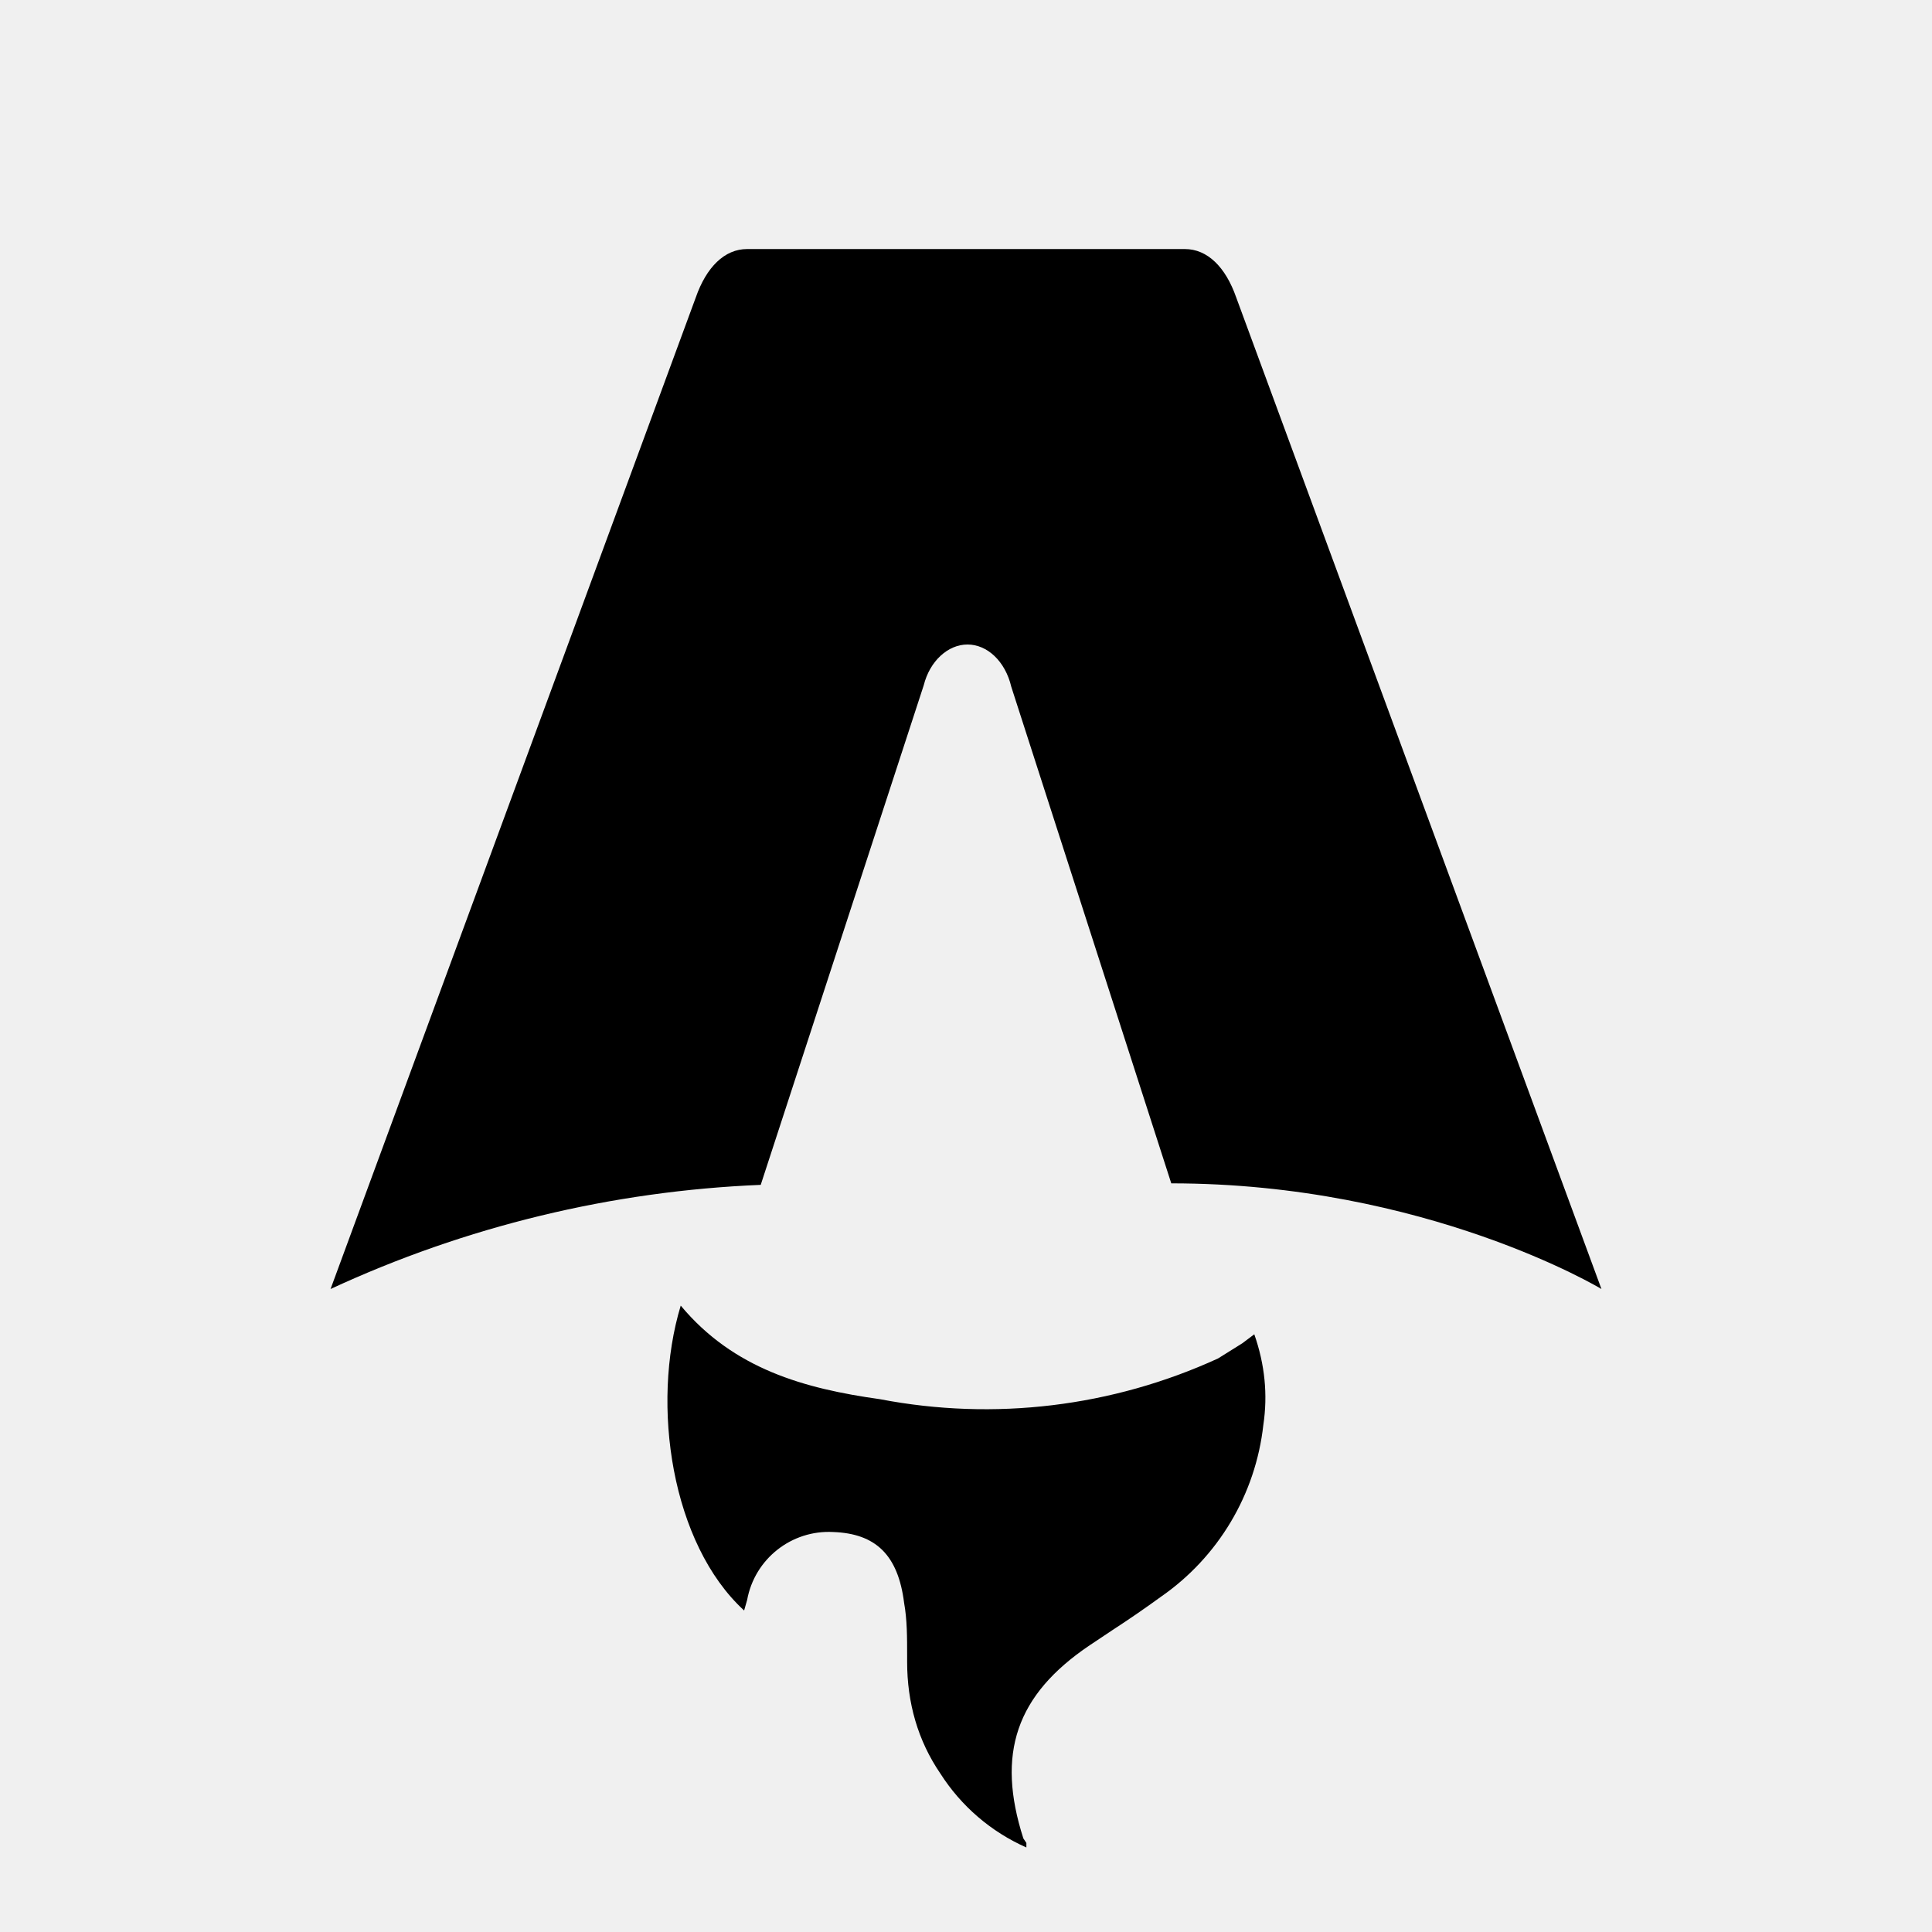
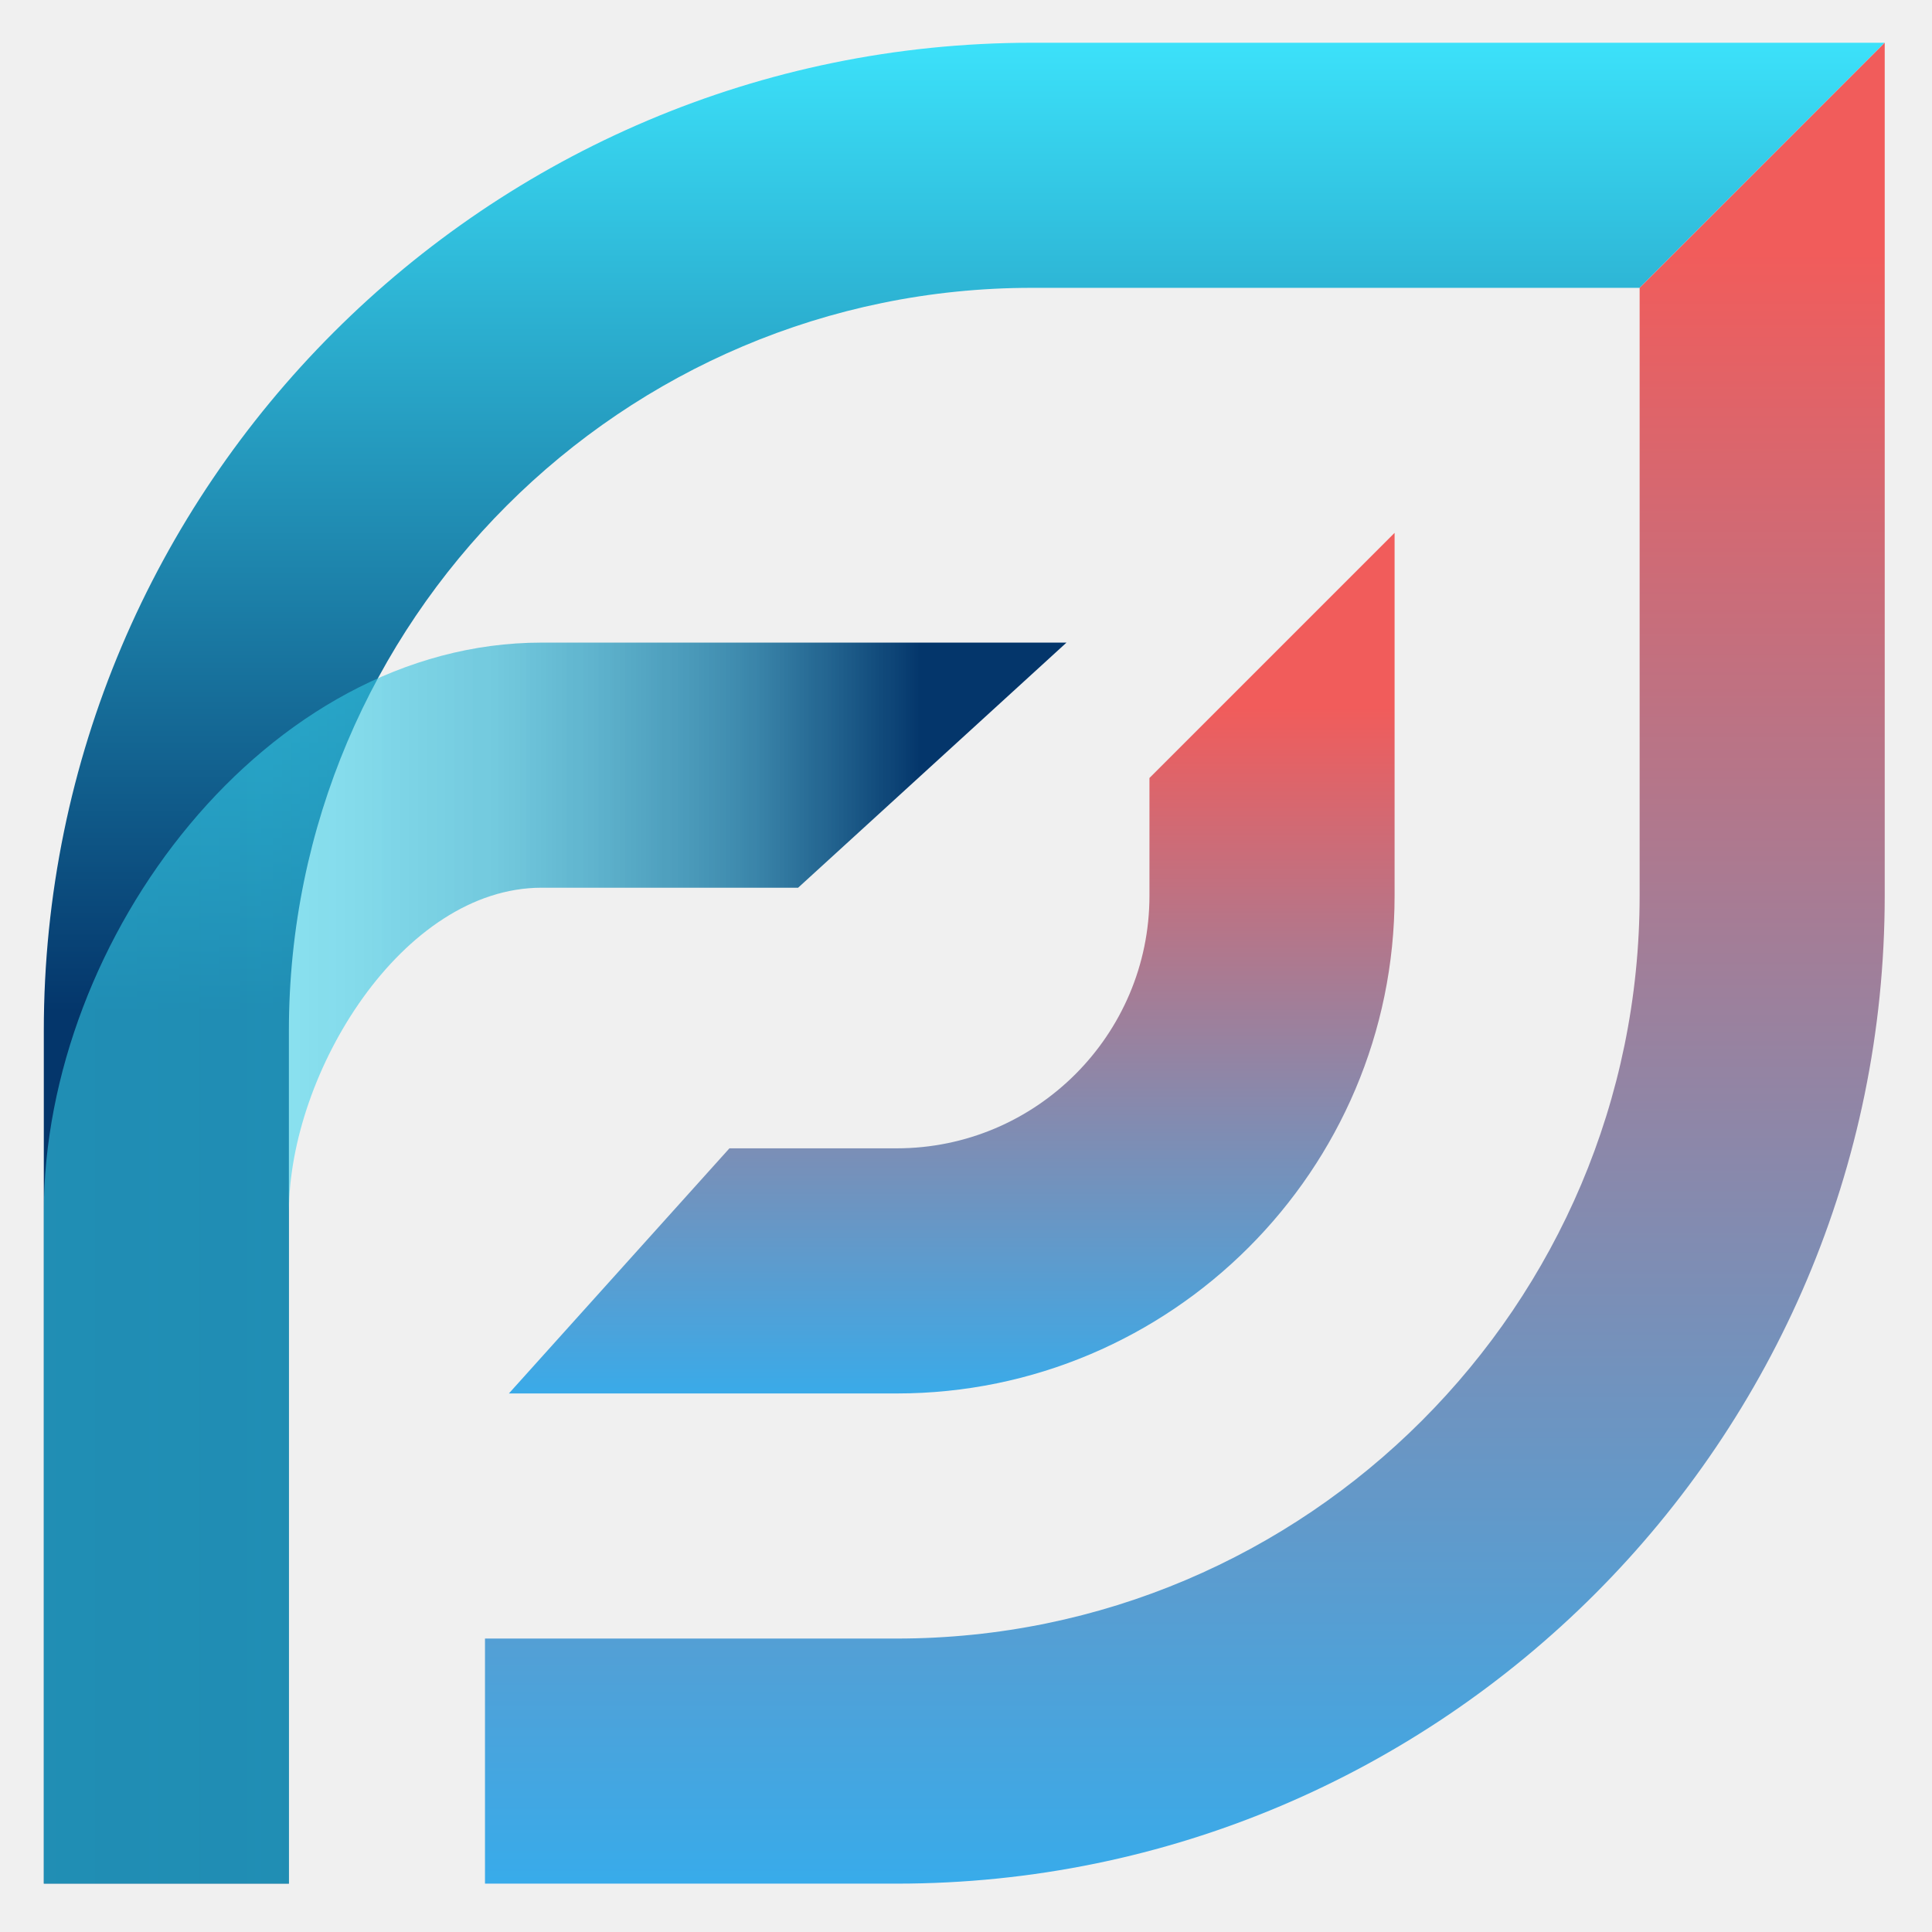
- <svg xmlns="http://www.w3.org/2000/svg" fill="none" viewBox="0 0 128 128">
-   <path d="M50.4 78.5a75.1 75.1 0 0 0-28.5 6.9l24.2-65.7c.7-2 1.9-3.2 3.4-3.2h29c1.5 0 2.7 1.2 3.4 3.2l24.2 65.7s-11.6-7-28.5-7L67 45.5c-.4-1.7-1.6-2.8-2.9-2.8-1.3 0-2.5 1.1-2.9 2.7L50.4 78.5Zm-1.1 28.2Zm-4.2-20.2c-2 6.6-.6 15.8 4.2 20.2a17.5 17.5 0 0 1 .2-.7 5.5 5.5 0 0 1 5.7-4.5c2.8.1 4.3 1.5 4.7 4.7.2 1.1.2 2.3.2 3.5v.4c0 2.7.7 5.2 2.2 7.4a13 13 0 0 0 5.7 4.9v-.3l-.2-.3c-1.8-5.6-.5-9.5 4.4-12.8l1.5-1a73 73 0 0 0 3.2-2.2 16 16 0 0 0 6.8-11.4c.3-2 .1-4-.6-6l-.8.6-1.6 1a37 37 0 0 1-22.4 2.7c-5-.7-9.7-2-13.2-6.2Z" />
-   <style>
-         path { fill: #000; }
-         @media (prefers-color-scheme: dark) {
-             path { fill: #FFF; }
-         }
+ <svg xmlns="http://www.w3.org/2000/svg" xmlns:xlink="http://www.w3.org/1999/xlink" id="Layer_1" version="1.1" viewBox="0 0 768.19 768.19">
+   <defs>
+     <style>
+       .st0 {
+         fill: url(#linear-gradient2);
+       }
+ 
+       .st1 {
+         fill: url(#linear-gradient1);
+       }
+ 
+       .st2 {
+         fill: url(#linear-gradient3);
+       }
+ 
+       .st3 {
+         fill: url(#linear-gradient);
+       }
    </style>
+     <linearGradient id="linear-gradient" x1="378.43" y1="281.28" x2="378.43" y2="556.73" gradientUnits="userSpaceOnUse">
+       <stop offset="0" stop-color="#f15c5b" />
+       <stop offset="1" stop-color="#38abea" />
+     </linearGradient>
+     <linearGradient id="linear-gradient1" x1="383.4" y1="8.13" x2="383.4" y2="402.16" gradientUnits="userSpaceOnUse">
+       <stop offset="0" stop-color="#3de5fd" />
+       <stop offset="1" stop-color="#04366b" />
+     </linearGradient>
+     <linearGradient id="linear-gradient2" x1="471.11" y1="100.69" x2="471.11" y2="748.1" xlink:href="#linear-gradient" />
+     <linearGradient id="linear-gradient3" x1="21.41" y1="502.24" x2="422.05" y2="502.24" gradientUnits="userSpaceOnUse">
+       <stop offset="0" stop-color="#3de5fd" stop-opacity=".5" />
+       <stop offset=".21" stop-color="#38d8f2" stop-opacity=".54" />
+       <stop offset=".44" stop-color="#2cb3d3" stop-opacity=".64" />
+       <stop offset=".68" stop-color="#1875a0" stop-opacity=".82" />
+       <stop offset=".86" stop-color="#04366b" />
+     </linearGradient>
+   </defs>
+   <path class="st3" d="M356.53,554.06h-154.19l87.69-97.47h66.5c55.48,0,100.51-45.12,100.51-100.41v-46.84s97.47-97.47,97.47-97.47v144.31c0,109.06-88.82,197.88-197.98,197.88Z" />
+   <g>
+     <path class="st1" d="M410.25,17C193.71,17,17.42,193.19,17.42,409.83v339.13s97.45,0,97.45,0v-339.13c0-162.94,132.54-295.38,295.38-295.38h241.68l97.45-97.45h-339.13Z" />
+     <path class="st0" d="M651.94,114.45v241.68c0,162.84-132.44,295.38-295.38,295.38h-163.72v97.45s163.72,0,163.72,0c216.64,0,392.83-176.29,392.83-392.83V17s-97.45,97.45-97.45,97.45Z" />
+   </g>
+   <path class="st2" d="M424.04,255.52l-106.7,97.45h-101.99c-55.35,0-100.47,73.52-100.47,128.97v267.02H17.42v-267.02c0-109.15,88.78-226.43,197.93-226.43h208.69Z" />
</svg>
